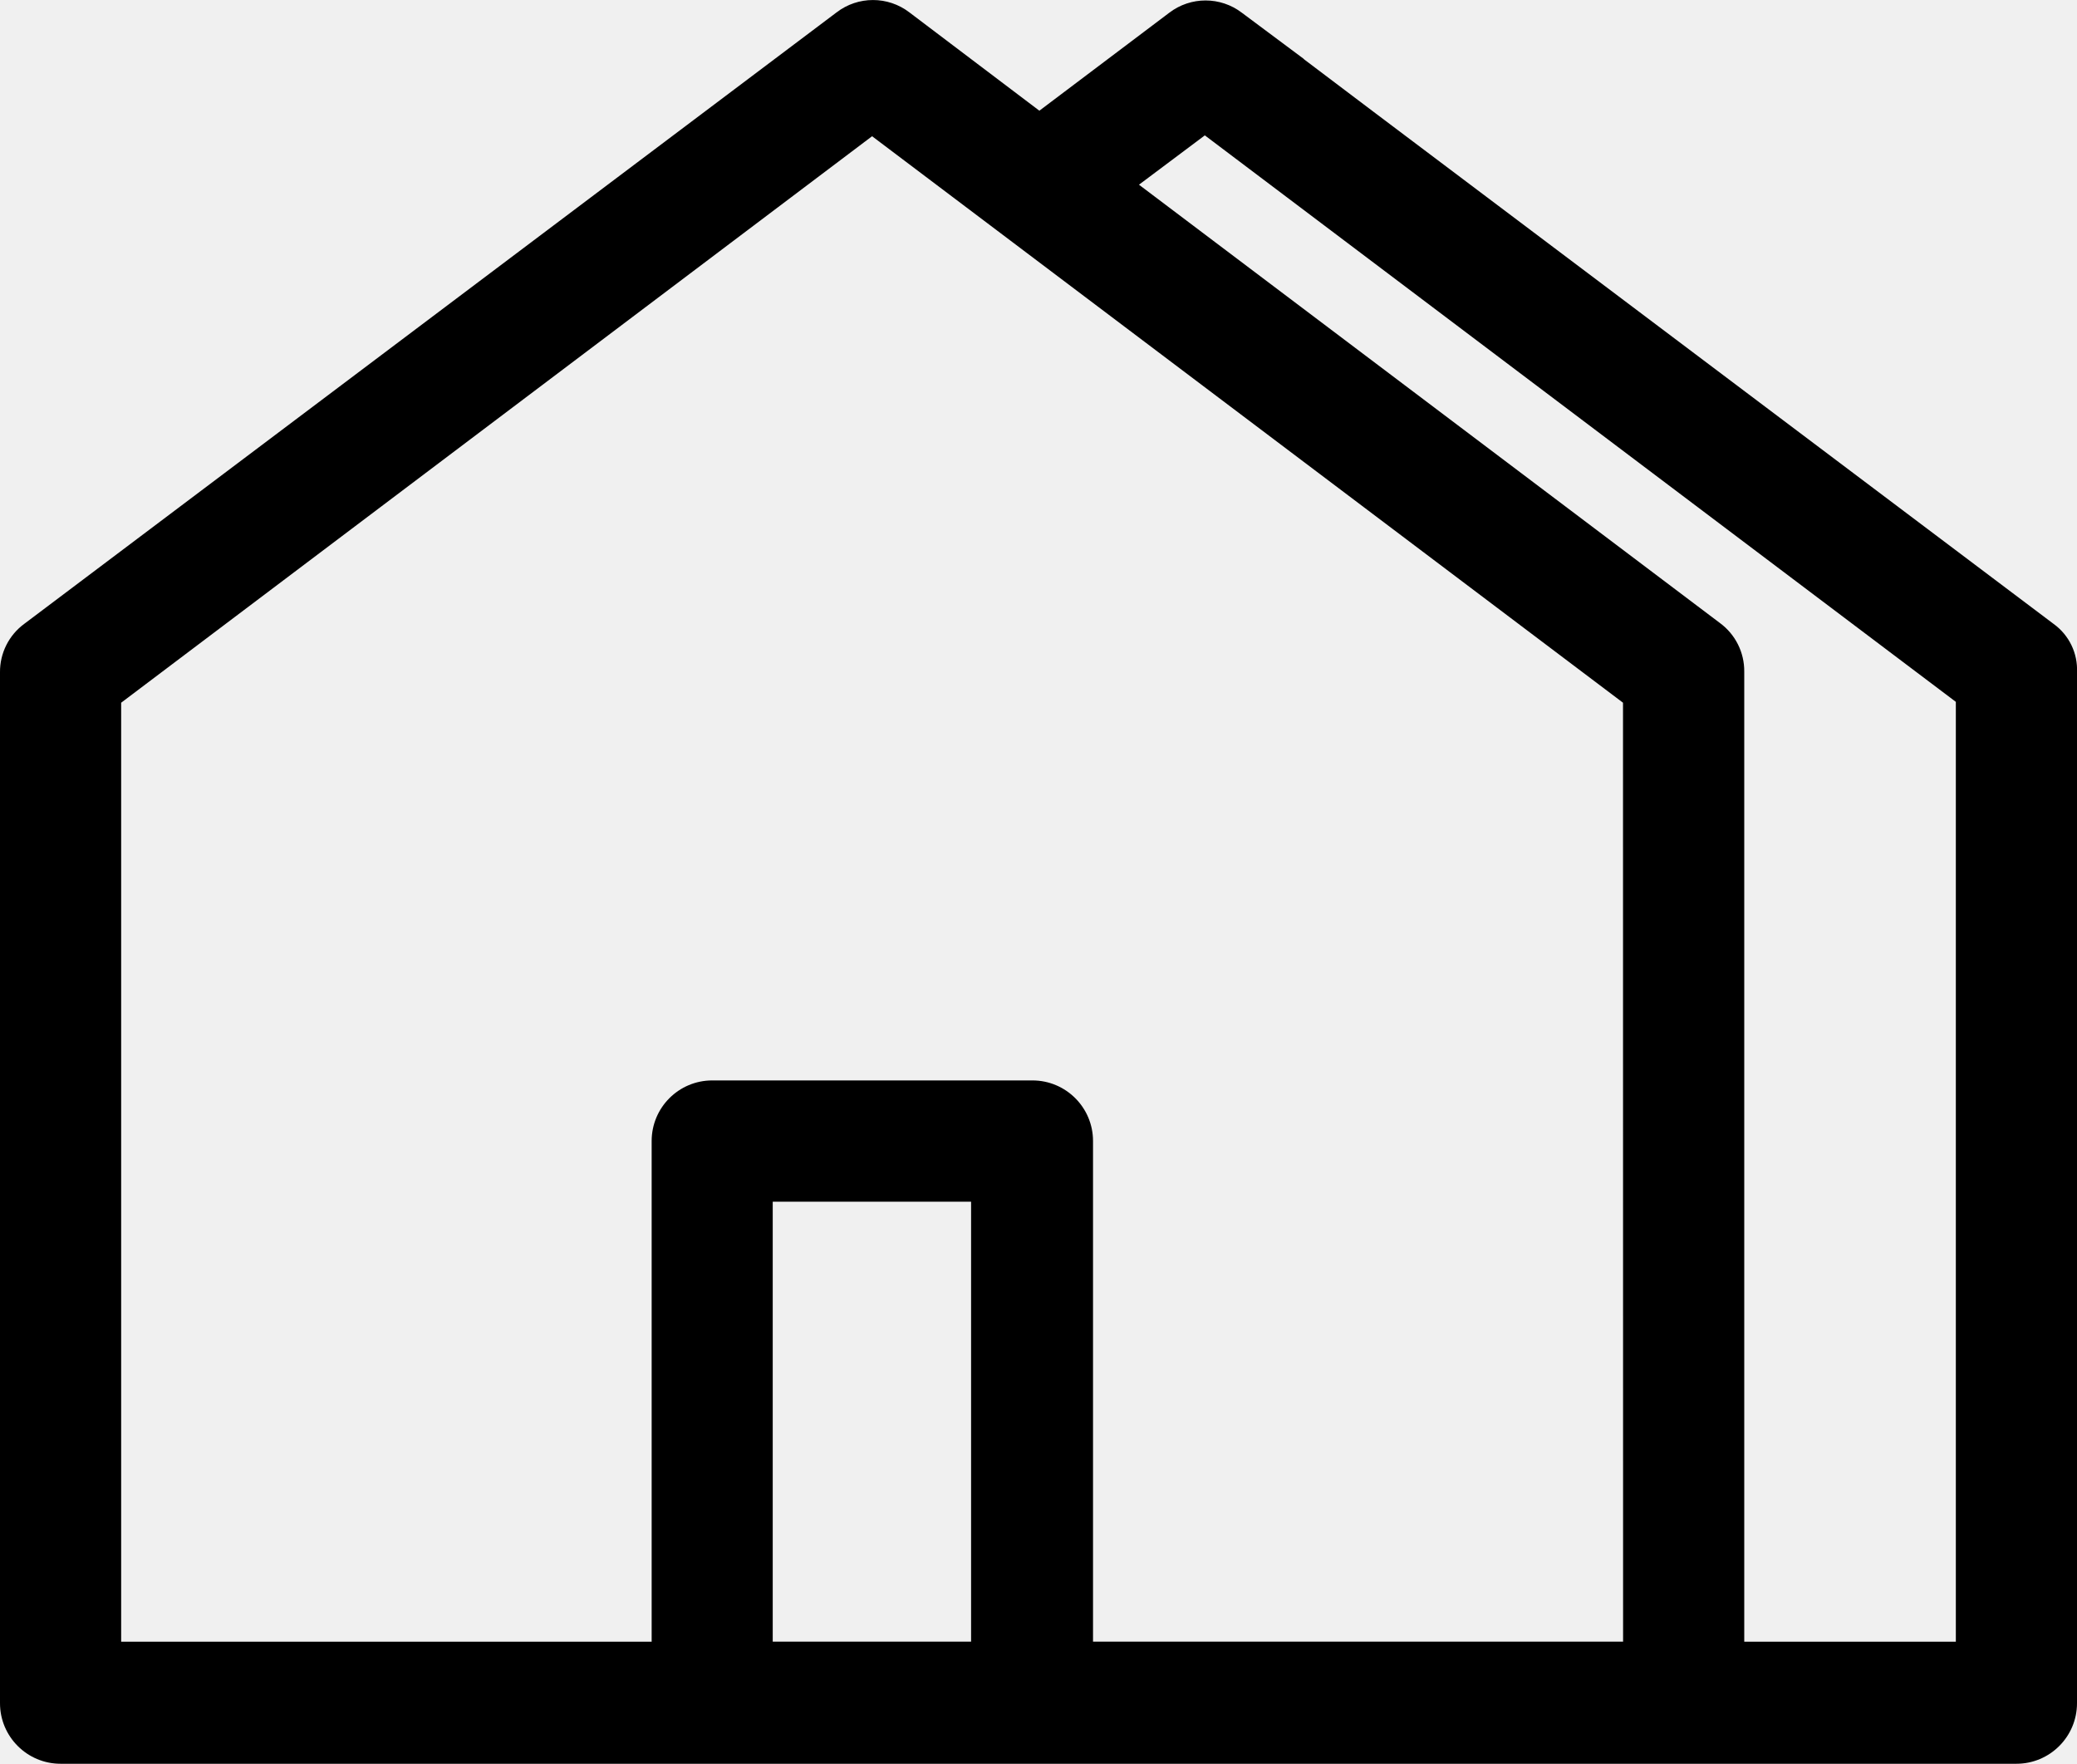
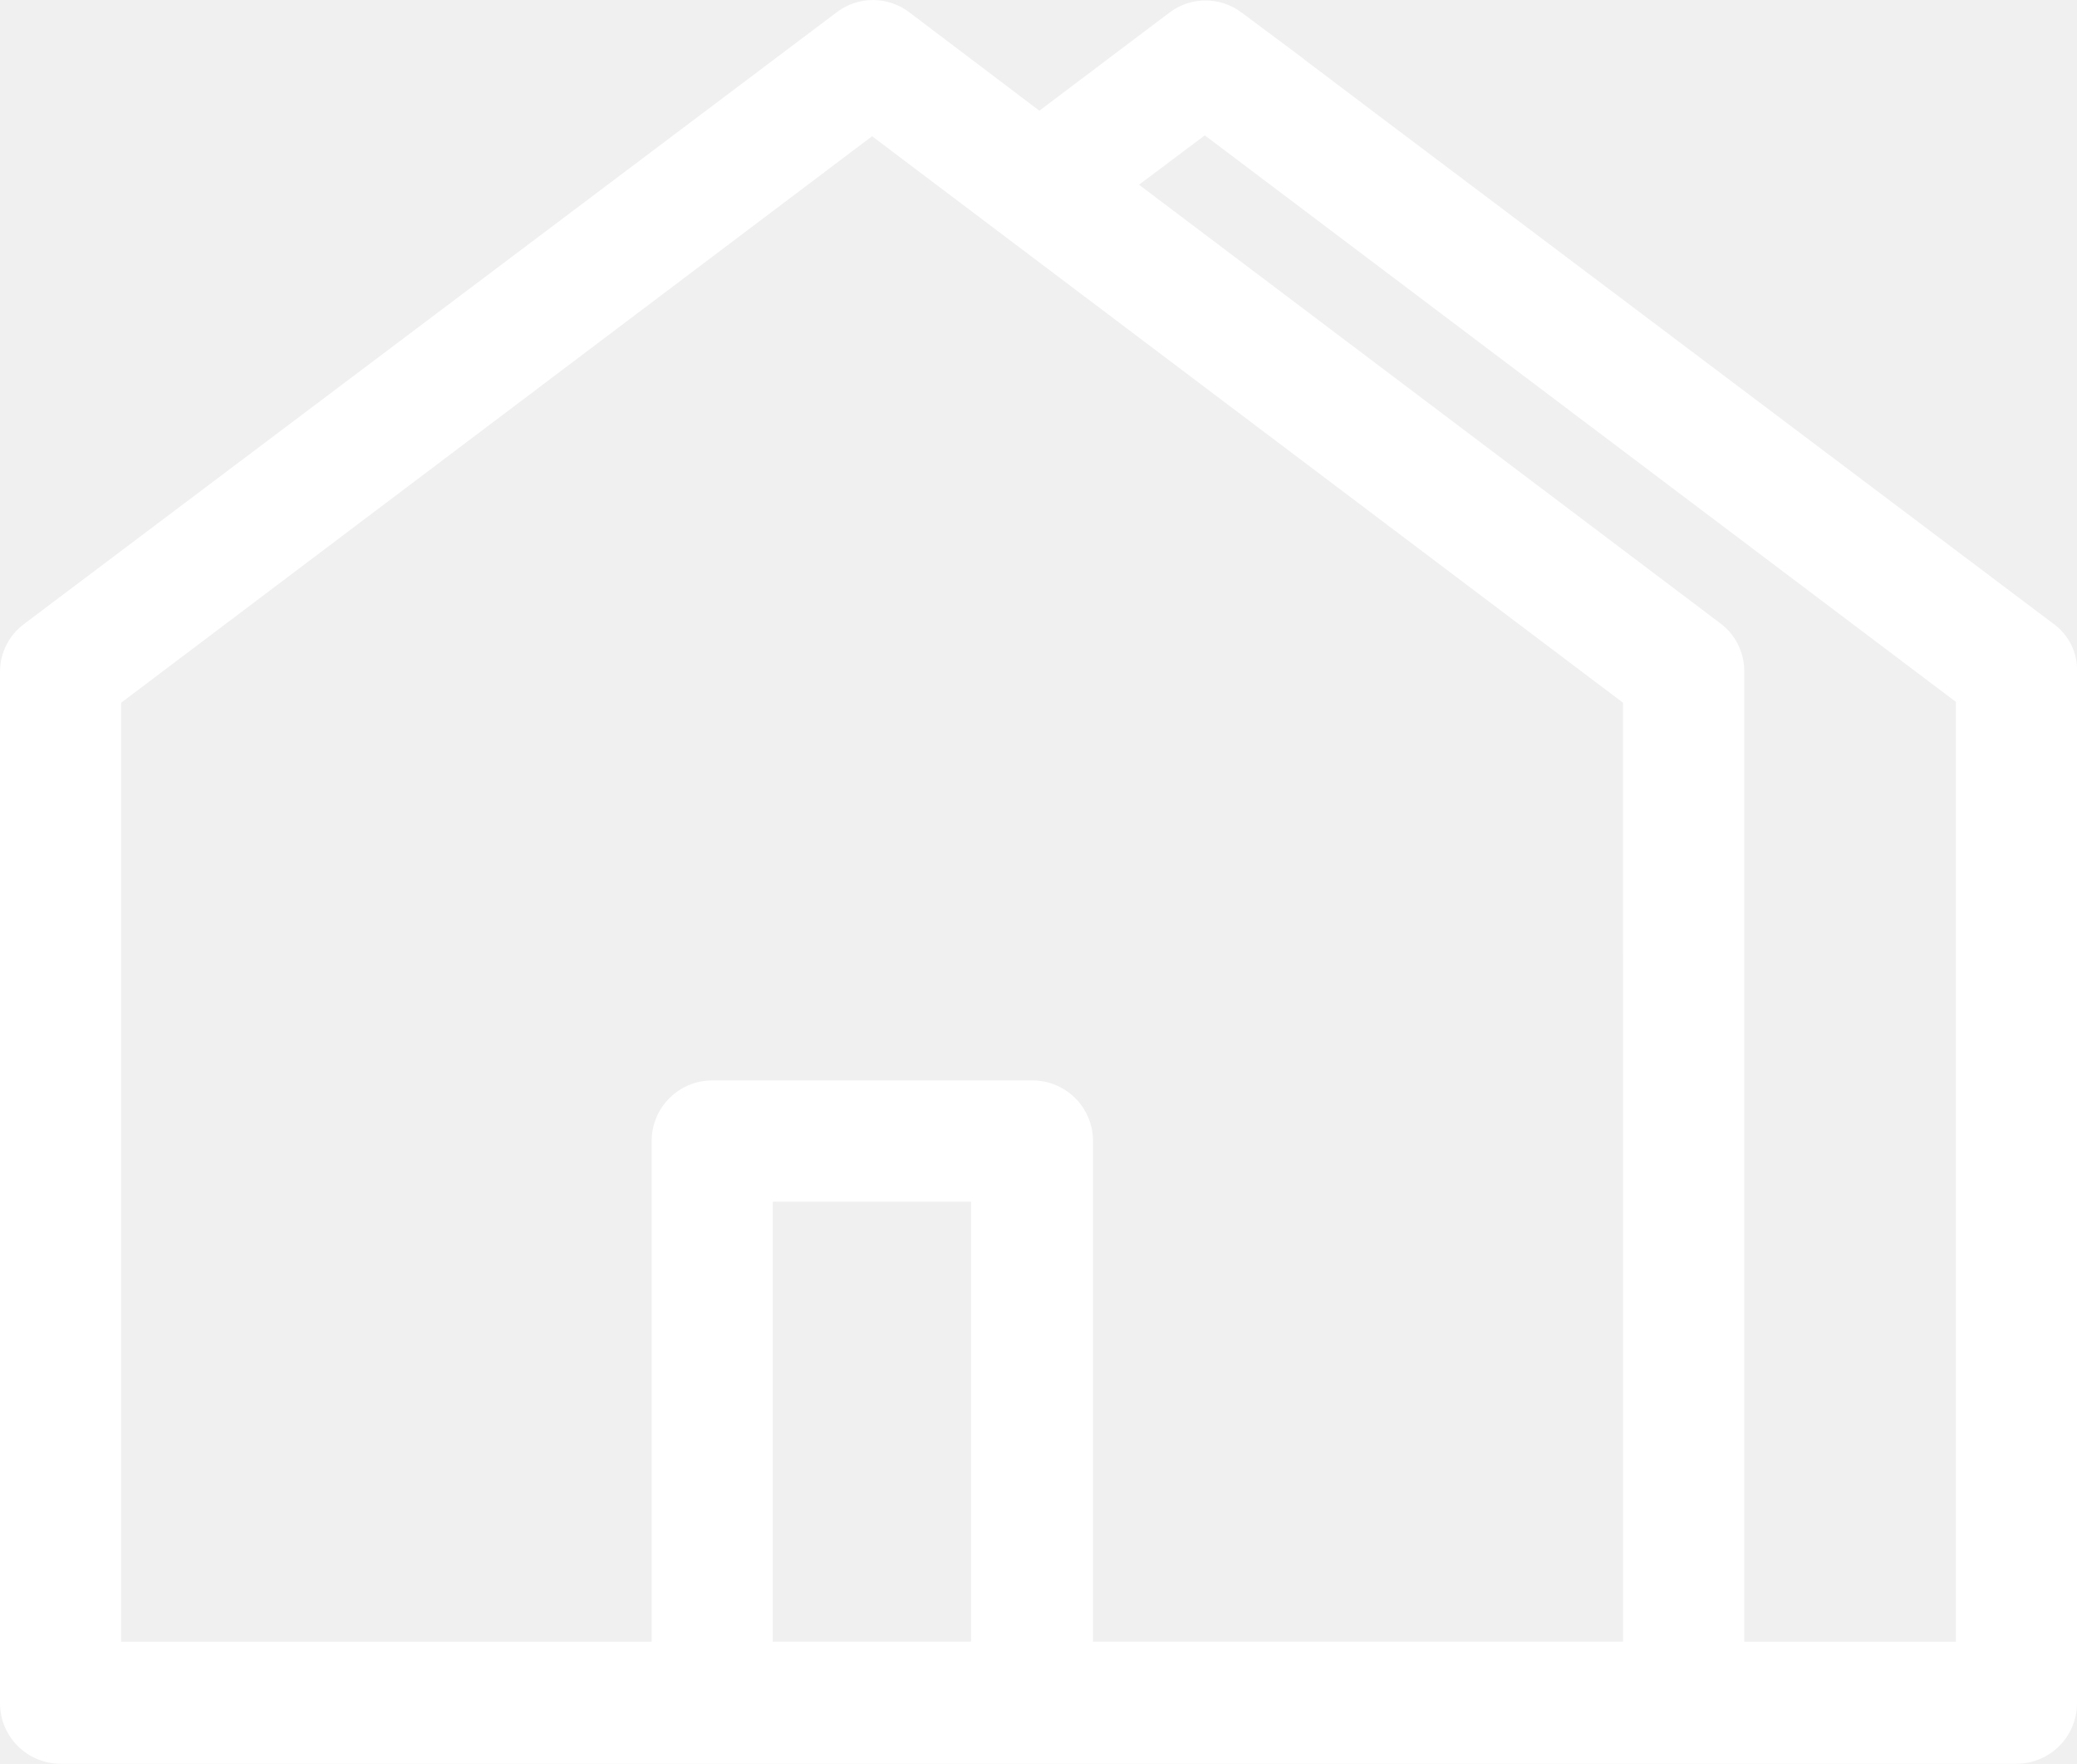
- <svg xmlns="http://www.w3.org/2000/svg" viewBox="0 0 24 20.379" width="24">
+ <svg xmlns="http://www.w3.org/2000/svg" viewBox="0 0 24 20.379" width="24" fill="#fff">
  <path id="Path_308" d="M23.729 7.283l-7.836-5.9-.821-.62-.01-.01-.711-.53a.691.691 0 0 0-.841 0l-1.5 1.131L10.508.218a.691.691 0 0 0-.841 0L.28 7.283a.688.688 0 0 0-.28.56v11.91a.7.7 0 0 0 .7.7h22.6a.7.7 0 0 0 .7-.7V7.844a.653.653 0 0 0-.271-.561zm-12.5 11.759h-2.3v-5.083h2.292v5.084zm7.526 0H12.63v-5.784a.7.7 0 0 0-.7-.7h-3.7a.7.7 0 0 0-.7.7v5.785H1.4V8.194l8.677-6.545 8.677 6.545zm1.4 0V7.834a.688.688 0 0 0-.28-.56l-6.714-5.065.761-.57L22.6 8.184v10.859h-2.444z" class="cls-1" data-name="Path 308" transform="translate(0 -.075)" />
</svg>
